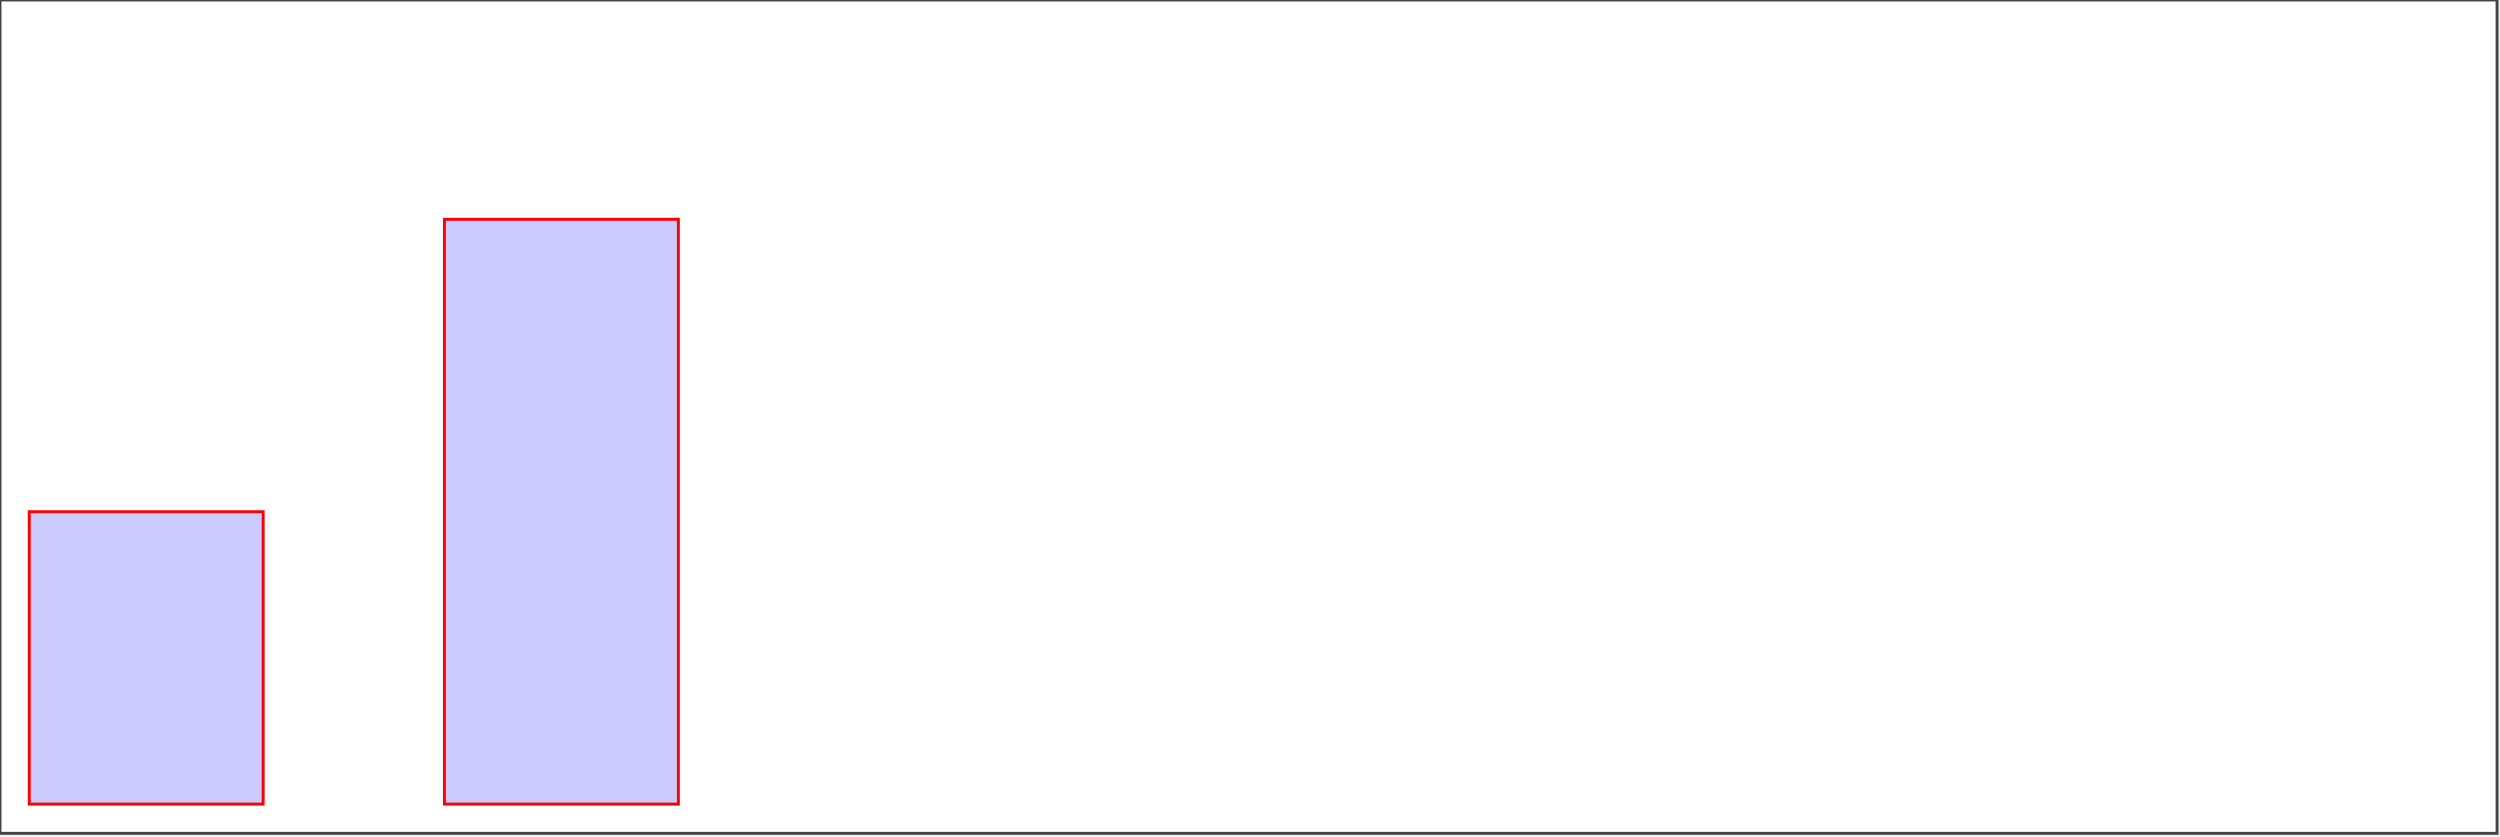
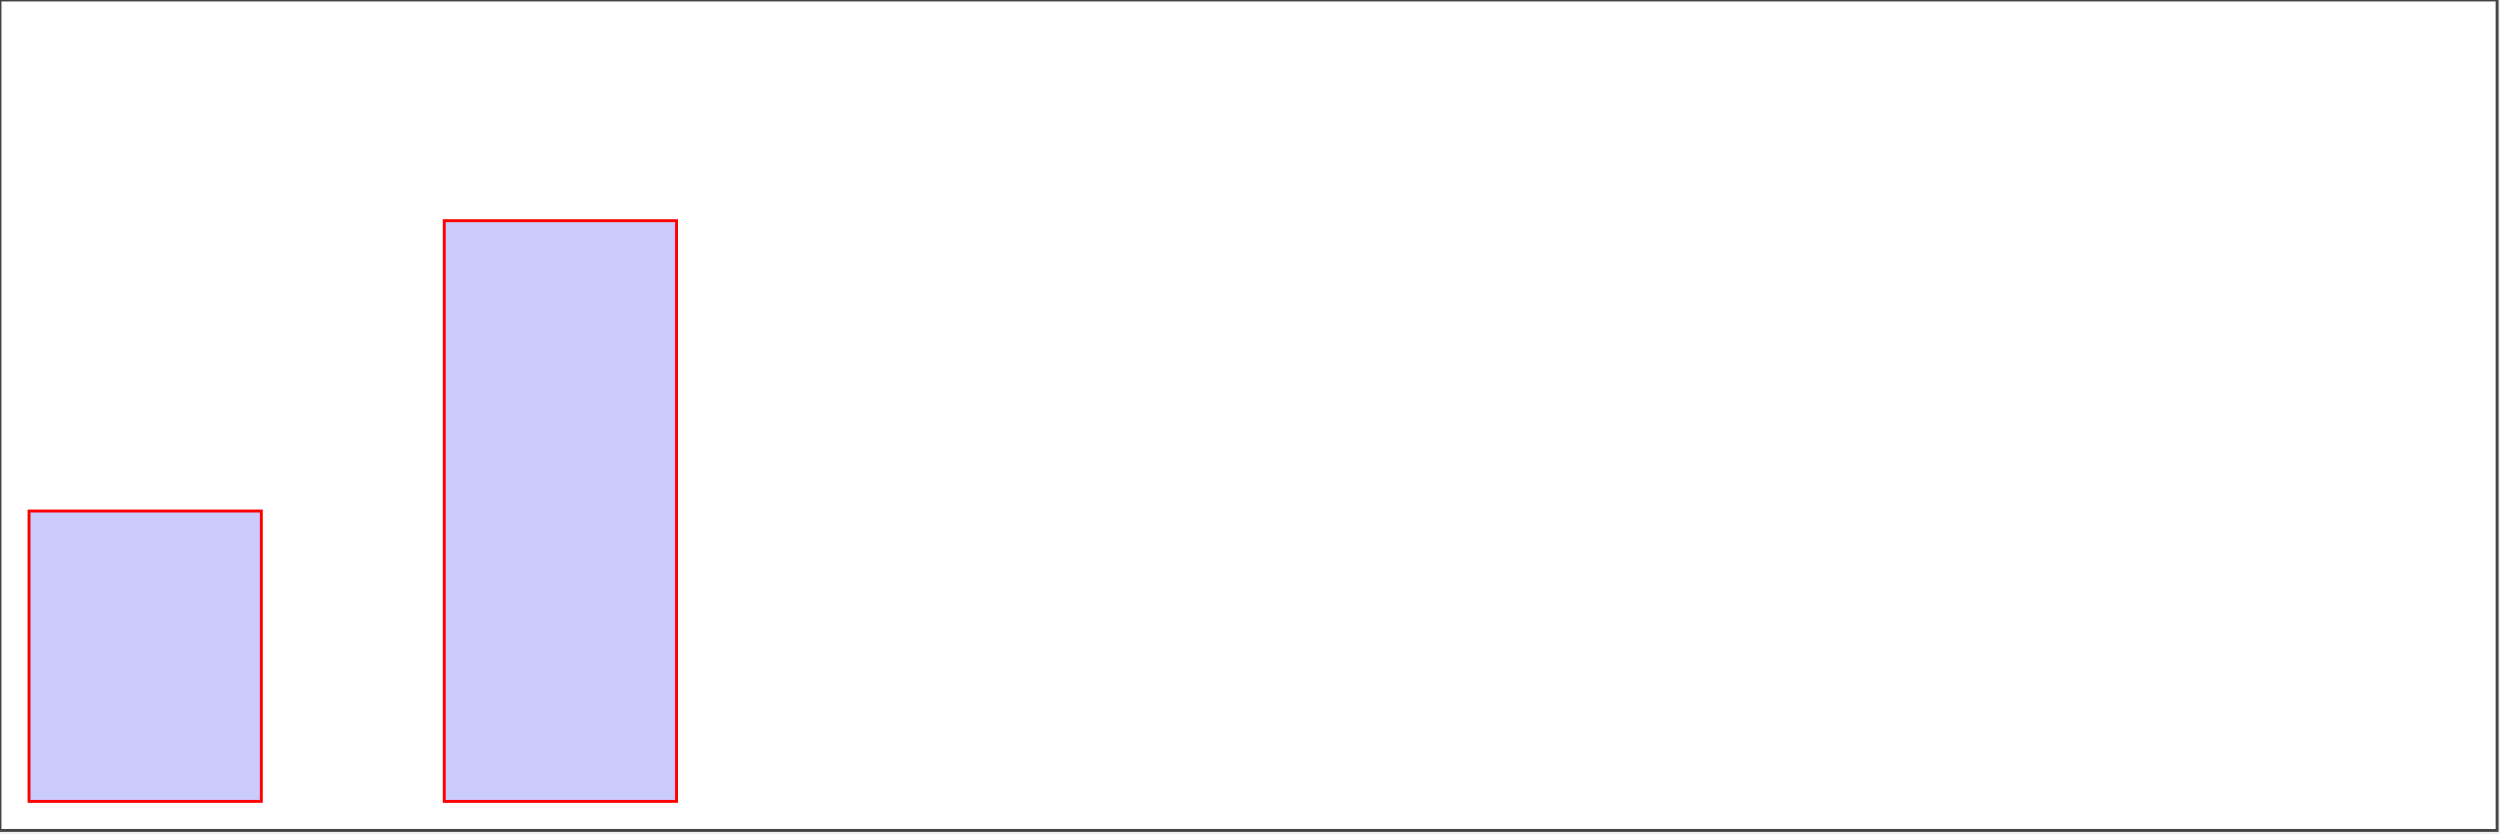
<svg xmlns="http://www.w3.org/2000/svg">
-   <rect x="0" y="0" height="285" width="854" style="stroke:#444444; fill: #ffffff" />
-   <rect x="10" y="175" height="100" width="80" style="stroke:#ff0000; fill: #CBCBFD" />
-   <rect x="152" y="75" height="200" width="80" style="stroke:#ff0000; fill: #CBCBFD" />
+   <rect x="0" y="0" height="286" width="860" style="stroke:#444444; fill: #ffffff" />
+   <rect x="10" y="176" height="100" width="80" style="stroke:#ff0000; fill: #CBCBFD" />
+   <rect x="153" y="76" height="200" width="80" style="stroke:#ff0000; fill: #CBCBFD" />
</svg>
